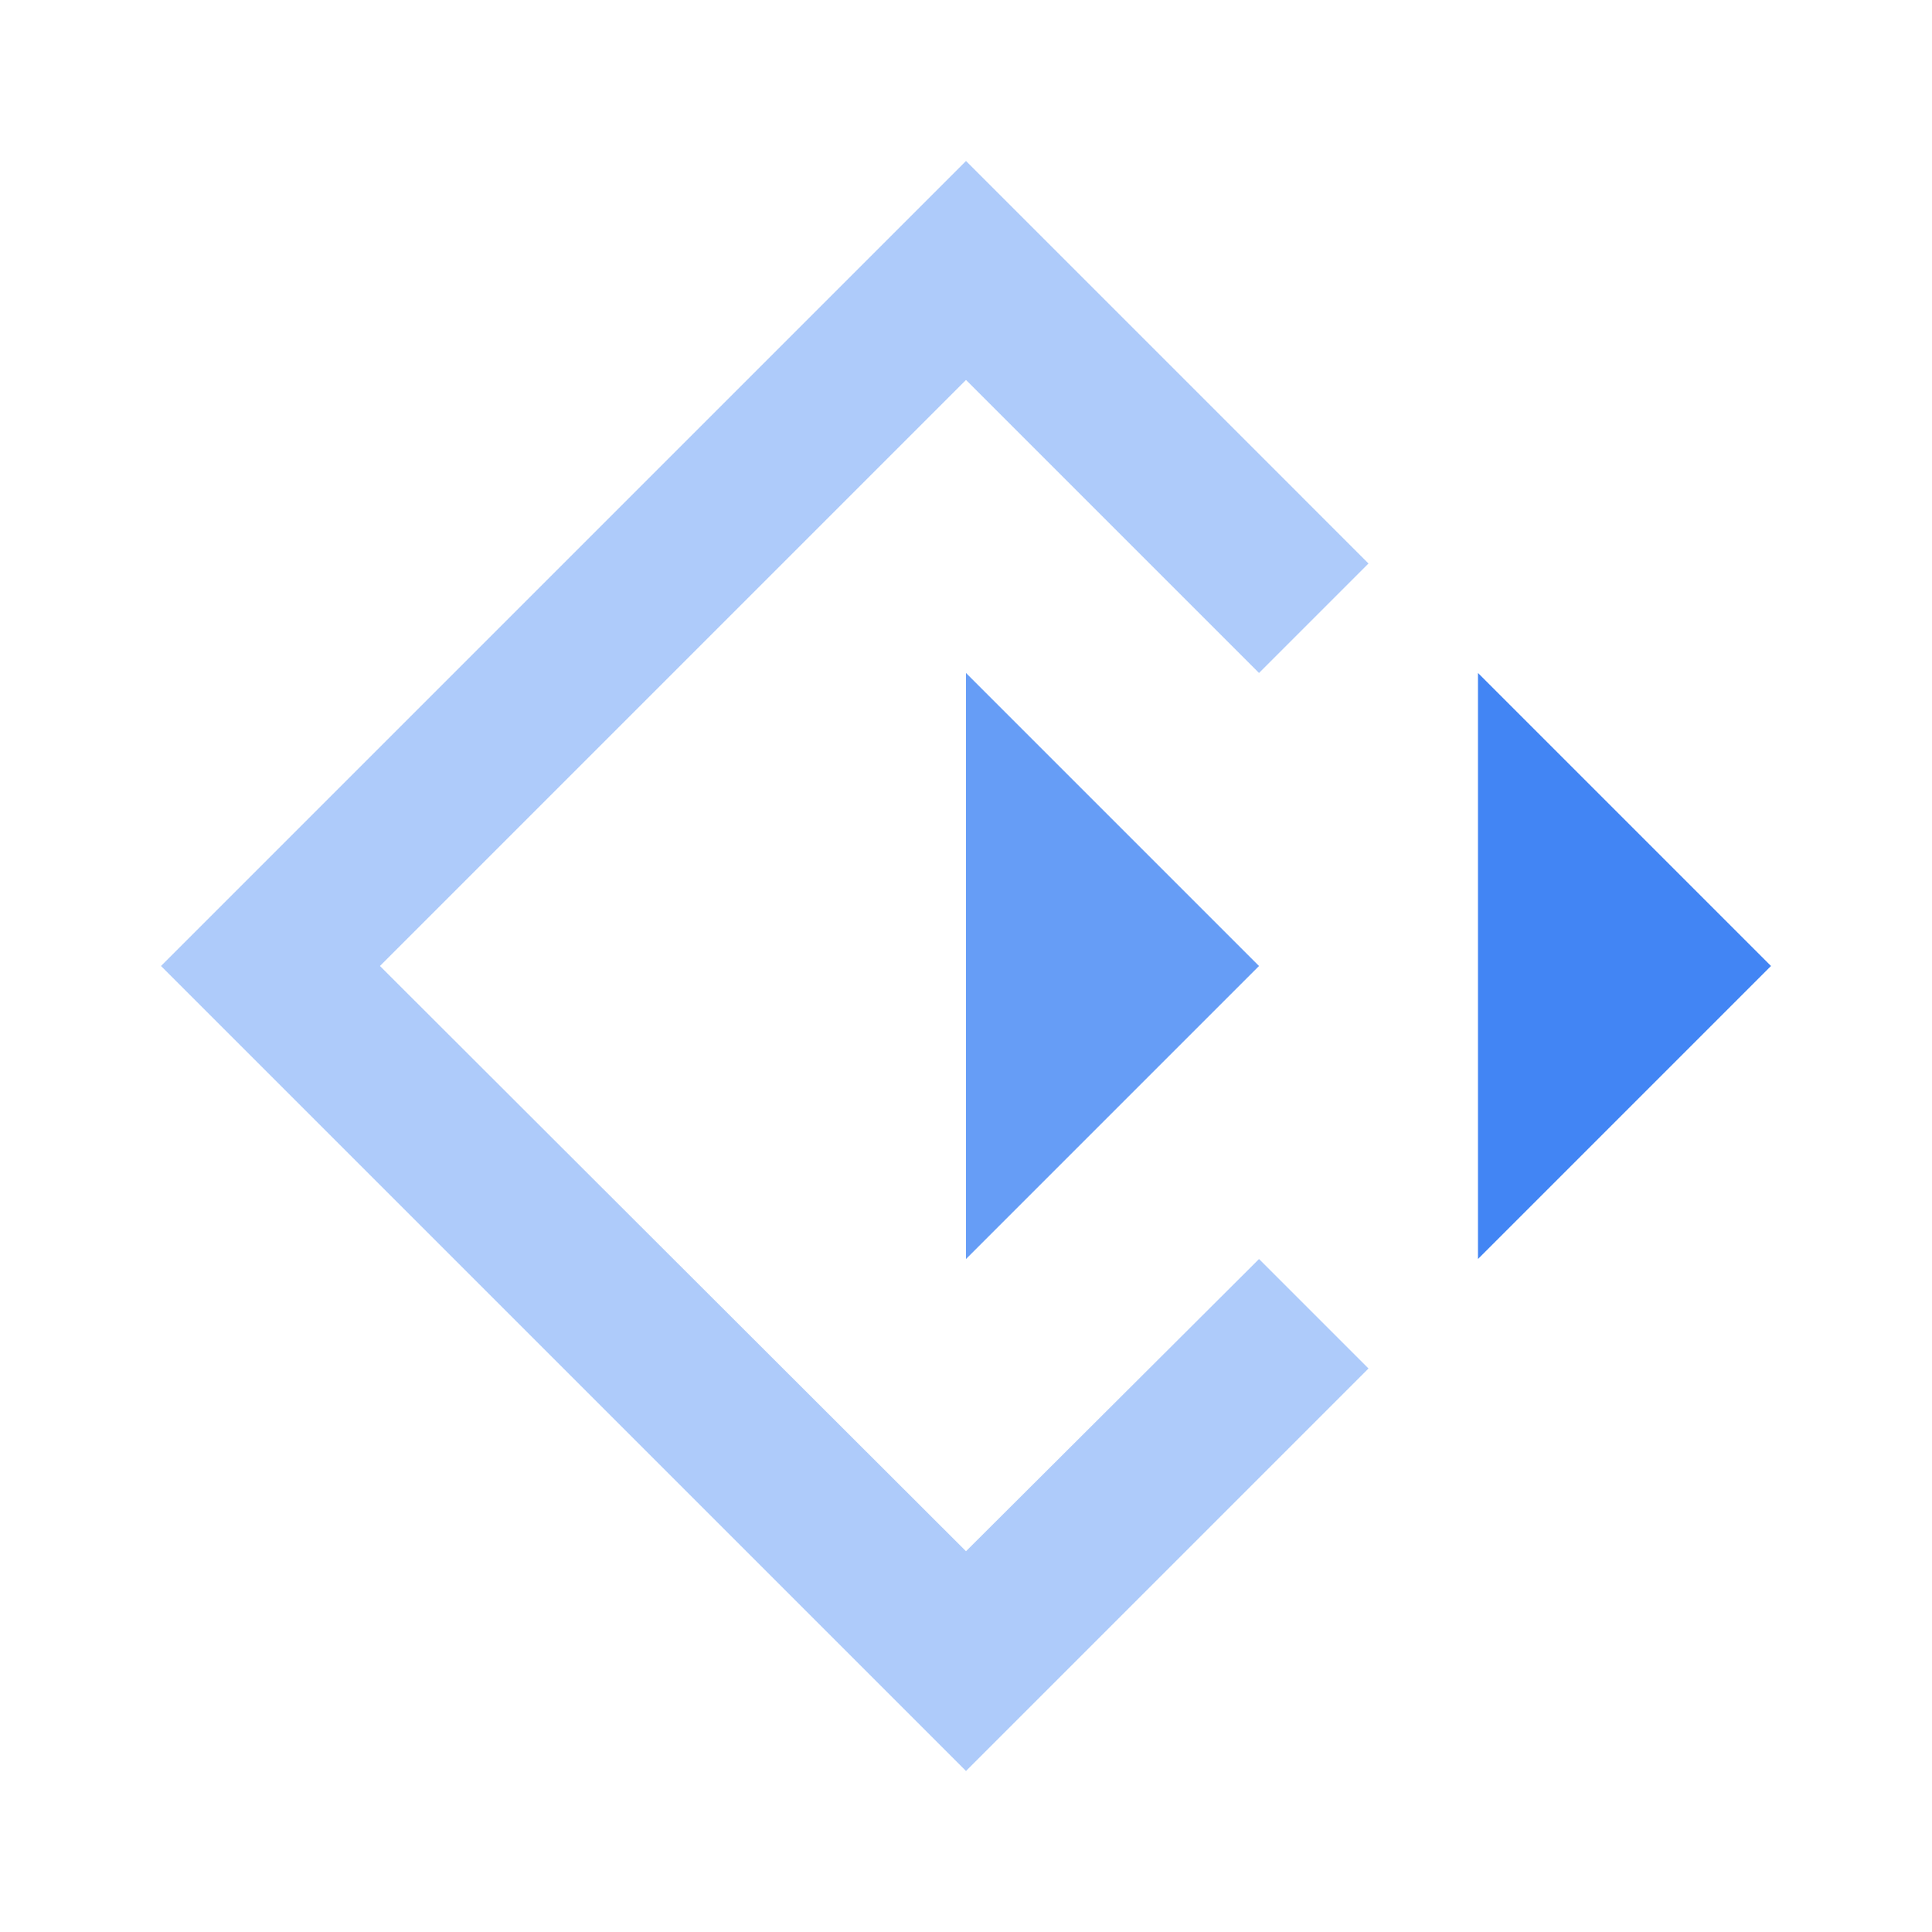
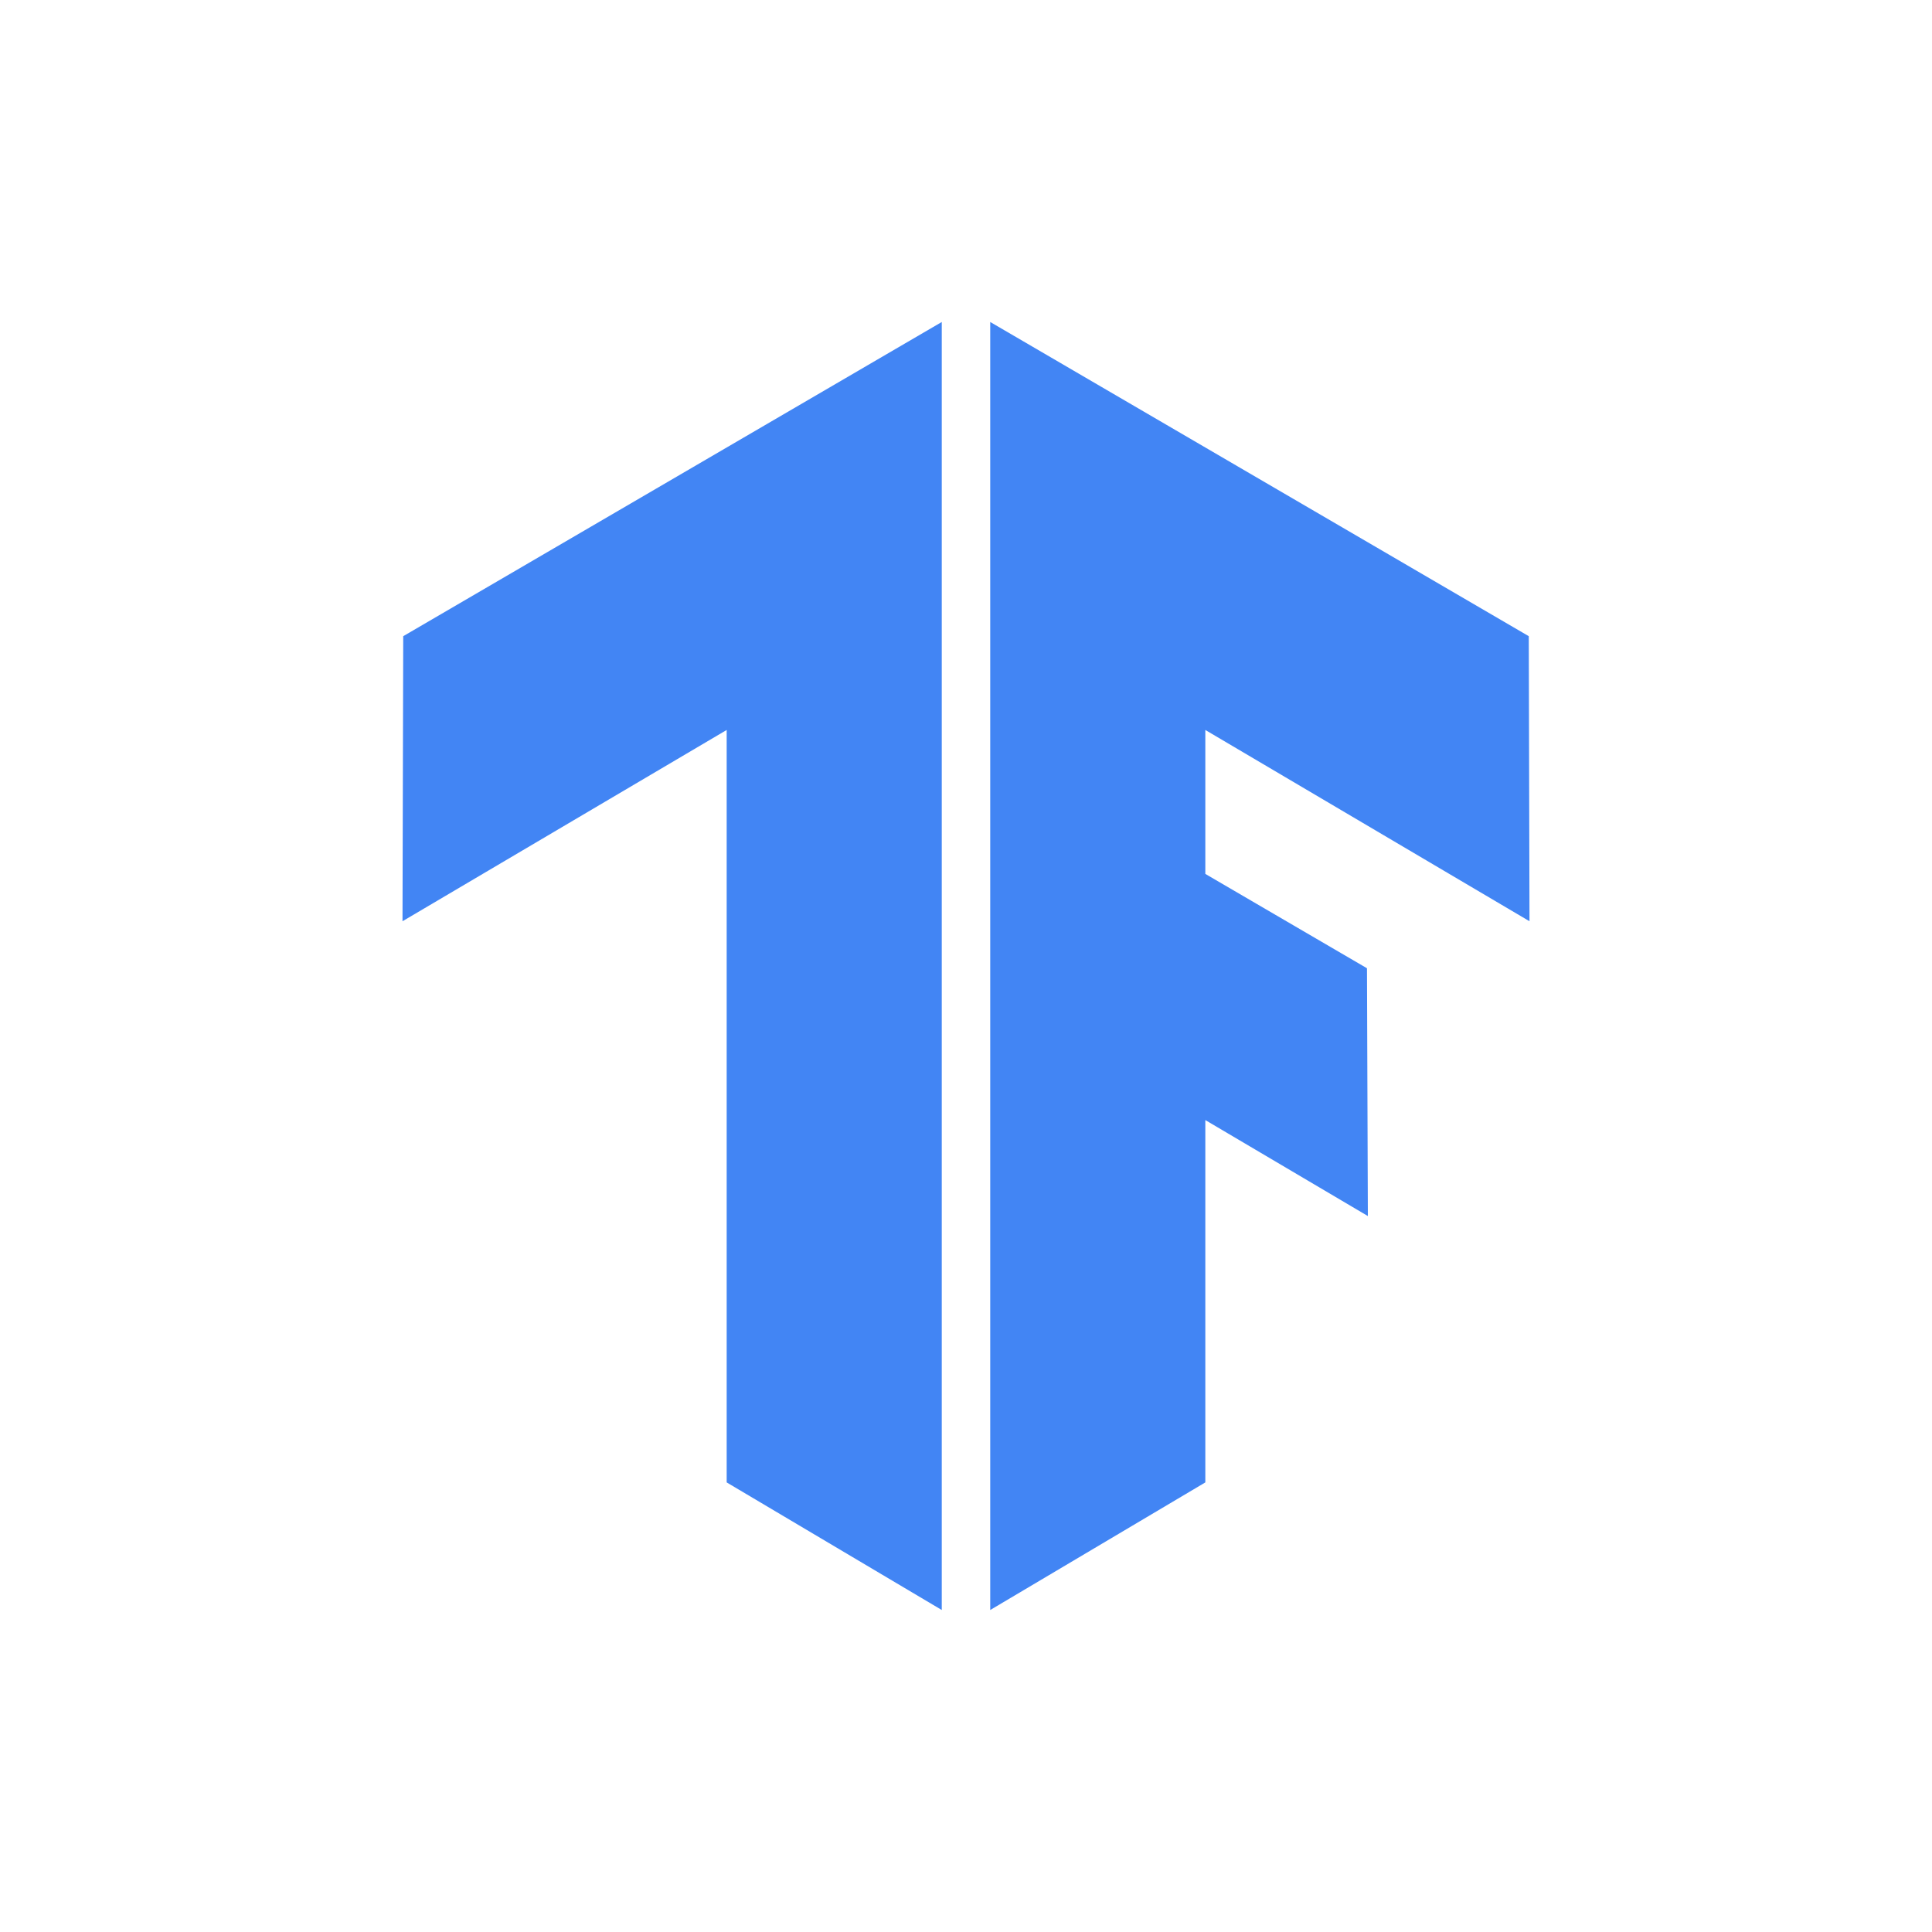
- <svg xmlns="http://www.w3.org/2000/svg" width="24px" height="24px" viewBox="0 0 24 24">
-   <defs>
-     <style>.cls-1{fill:#aecbfa;}.cls-1,.cls-2,.cls-3{fill-rule:evenodd;}.cls-2{fill:#4285f4;}.cls-3{fill:#669df6;}</style>
-   </defs>
-   <g data-name="Product Icons">
-     <polygon class="cls-1" points="12 19.27 4.72 12 12 4.72 15.64 8.36 17 7 12 2 2 12 12 22 17 17 15.64 15.64 12 19.27" />
-     <polygon class="cls-2" points="18.36 8.36 22 12 18.36 15.64 18.36 8.36" />
-     <polygon class="cls-3" points="12 8.36 15.64 12 12 15.64 12 8.36" />
+ <svg xmlns="http://www.w3.org/2000/svg" width="24px" height="24px" viewBox="0 0 24 24" version="1.1">
+   <g stroke="none" stroke-width="1" fill="none" fill-rule="evenodd">
+     <path d="M12.301,4 L18.991,7.903 L19,11.444 L14.973,9.068 L14.973,10.856 L16.981,12.028 L16.992,15.106 L14.973,13.914 L14.973,18.415 L12.301,20 L12.301,4 Z M11.699,4 L11.699,20 L9.027,18.415 L9.027,9.068 L5,11.444 L5.009,7.903 L11.699,4 Z" fill="#4285F4" />
  </g>
</svg>
